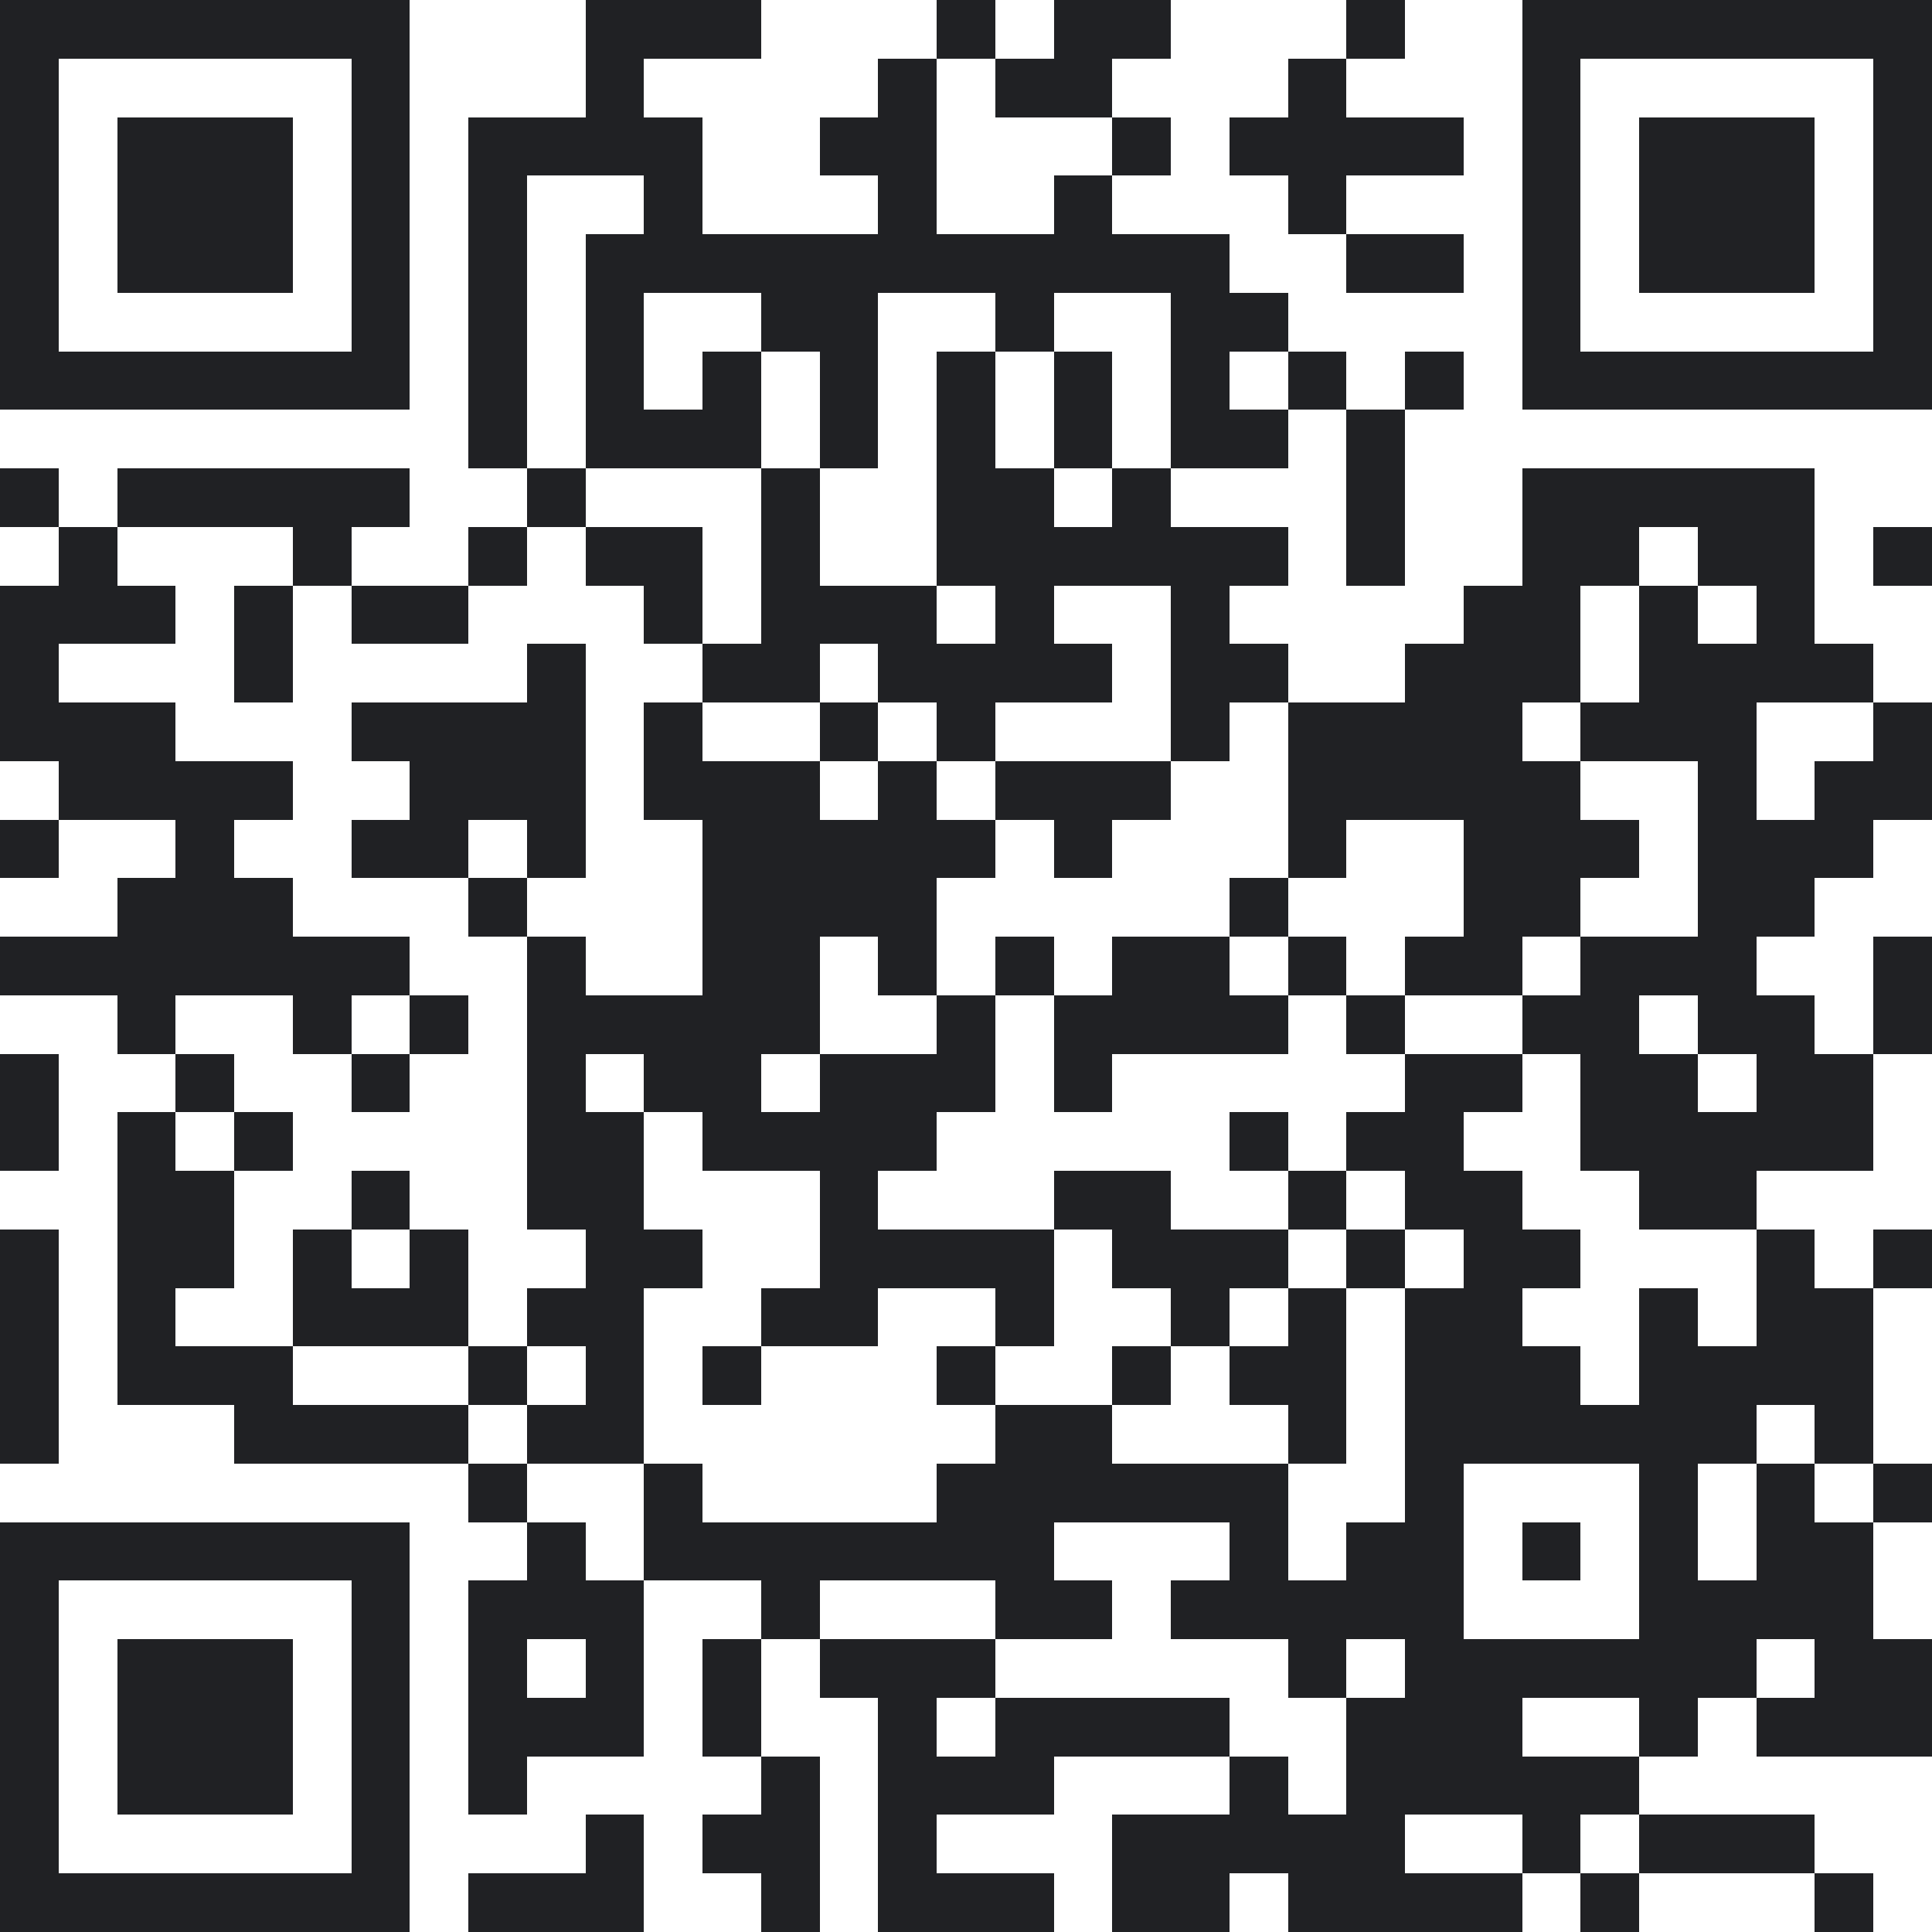
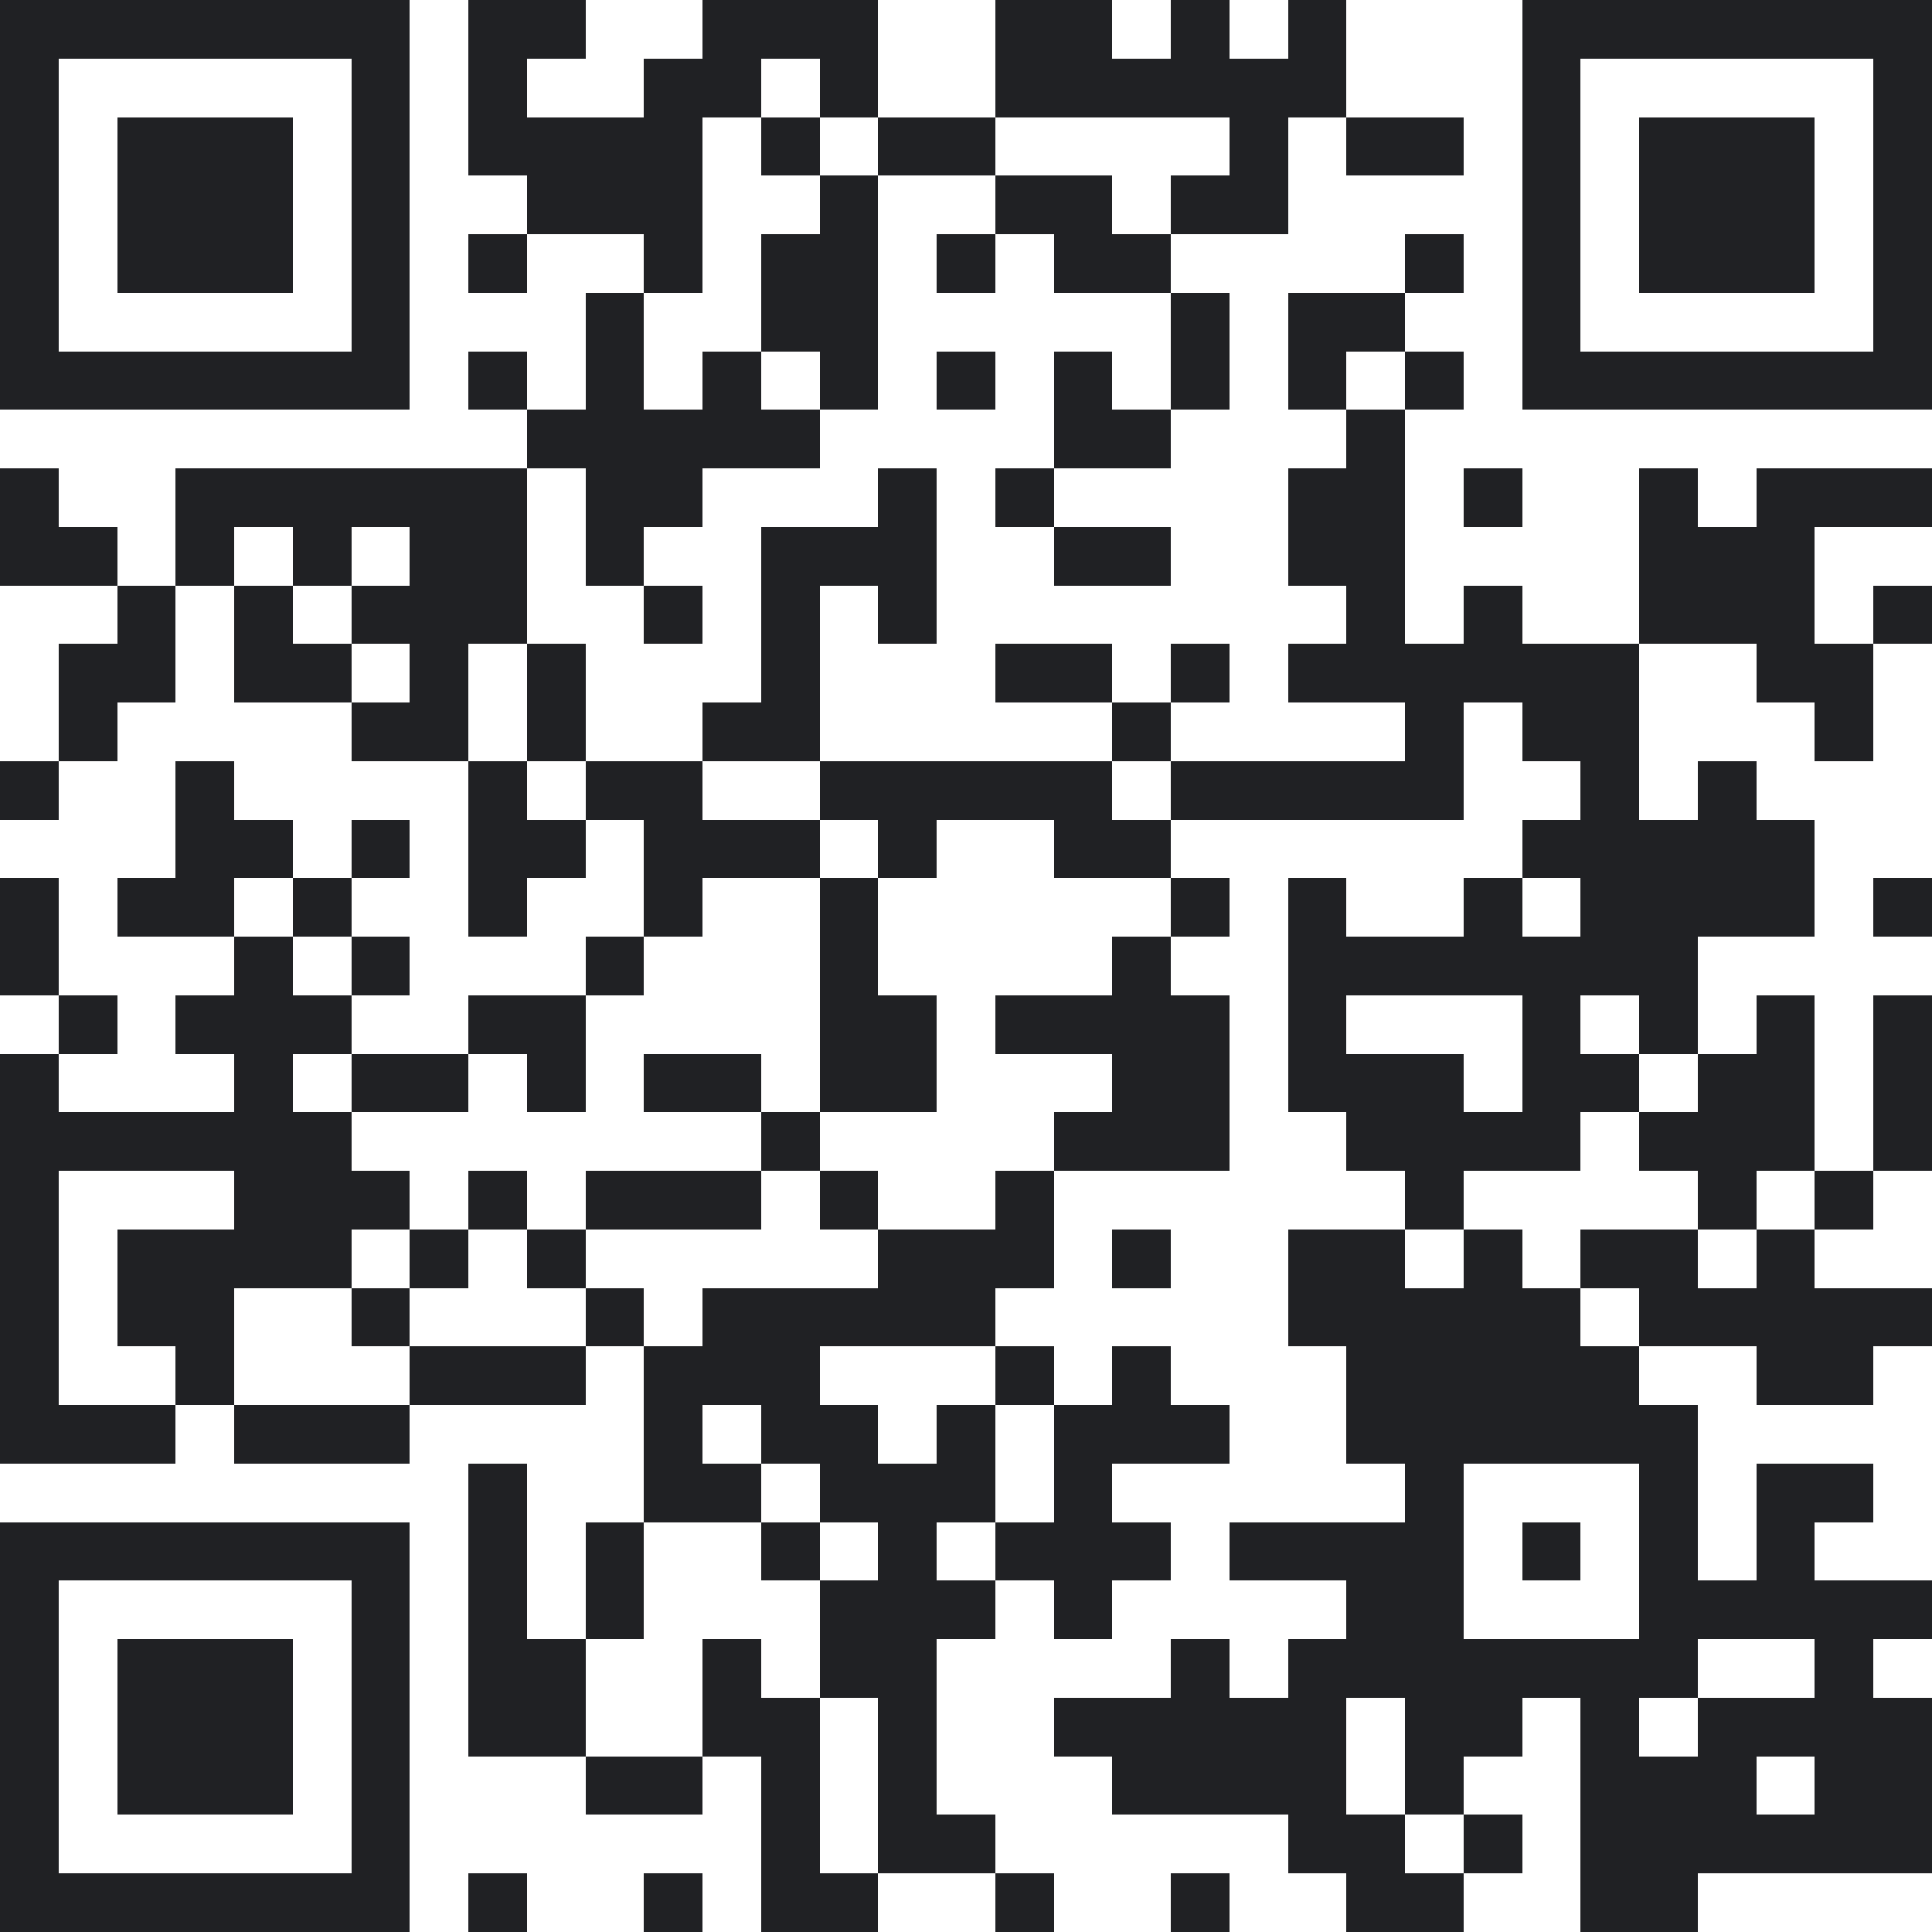
<svg xmlns="http://www.w3.org/2000/svg" version="1.1" viewBox="0 0 33 33">
-   <path d="M0,0H1V1H0zM1,0H2V1H1zM2,0H3V1H2zM3,0H4V1H3zM4,0H5V1H4zM5,0H6V1H5zM6,0H7V1H6zM10,0H11V1H10zM11,0H12V1H11zM12,0H13V1H12zM16,0H17V1H16zM18,0H19V1H18zM19,0H20V1H19zM23,0H24V1H23zM26,0H27V1H26zM27,0H28V1H27zM28,0H29V1H28zM29,0H30V1H29zM30,0H31V1H30zM31,0H32V1H31zM32,0H33V1H32zM0,1H1V2H0zM6,1H7V2H6zM10,1H11V2H10zM15,1H16V2H15zM17,1H18V2H17zM18,1H19V2H18zM22,1H23V2H22zM26,1H27V2H26zM32,1H33V2H32zM0,2H1V3H0zM2,2H3V3H2zM3,2H4V3H3zM4,2H5V3H4zM6,2H7V3H6zM8,2H9V3H8zM9,2H10V3H9zM10,2H11V3H10zM11,2H12V3H11zM14,2H15V3H14zM15,2H16V3H15zM19,2H20V3H19zM21,2H22V3H21zM22,2H23V3H22zM23,2H24V3H23zM24,2H25V3H24zM26,2H27V3H26zM28,2H29V3H28zM29,2H30V3H29zM30,2H31V3H30zM32,2H33V3H32zM0,3H1V4H0zM2,3H3V4H2zM3,3H4V4H3zM4,3H5V4H4zM6,3H7V4H6zM8,3H9V4H8zM11,3H12V4H11zM15,3H16V4H15zM18,3H19V4H18zM22,3H23V4H22zM26,3H27V4H26zM28,3H29V4H28zM29,3H30V4H29zM30,3H31V4H30zM32,3H33V4H32zM0,4H1V5H0zM2,4H3V5H2zM3,4H4V5H3zM4,4H5V5H4zM6,4H7V5H6zM8,4H9V5H8zM10,4H11V5H10zM11,4H12V5H11zM12,4H13V5H12zM13,4H14V5H13zM14,4H15V5H14zM15,4H16V5H15zM16,4H17V5H16zM17,4H18V5H17zM18,4H19V5H18zM19,4H20V5H19zM20,4H21V5H20zM23,4H24V5H23zM24,4H25V5H24zM26,4H27V5H26zM28,4H29V5H28zM29,4H30V5H29zM30,4H31V5H30zM32,4H33V5H32zM0,5H1V6H0zM6,5H7V6H6zM8,5H9V6H8zM10,5H11V6H10zM13,5H14V6H13zM14,5H15V6H14zM17,5H18V6H17zM20,5H21V6H20zM21,5H22V6H21zM26,5H27V6H26zM32,5H33V6H32zM0,6H1V7H0zM1,6H2V7H1zM2,6H3V7H2zM3,6H4V7H3zM4,6H5V7H4zM5,6H6V7H5zM6,6H7V7H6zM8,6H9V7H8zM10,6H11V7H10zM12,6H13V7H12zM14,6H15V7H14zM16,6H17V7H16zM18,6H19V7H18zM20,6H21V7H20zM22,6H23V7H22zM24,6H25V7H24zM26,6H27V7H26zM27,6H28V7H27zM28,6H29V7H28zM29,6H30V7H29zM30,6H31V7H30zM31,6H32V7H31zM32,6H33V7H32zM8,7H9V8H8zM10,7H11V8H10zM11,7H12V8H11zM12,7H13V8H12zM14,7H15V8H14zM16,7H17V8H16zM18,7H19V8H18zM20,7H21V8H20zM21,7H22V8H21zM23,7H24V8H23zM0,8H1V9H0zM2,8H3V9H2zM3,8H4V9H3zM4,8H5V9H4zM5,8H6V9H5zM6,8H7V9H6zM9,8H10V9H9zM13,8H14V9H13zM16,8H17V9H16zM17,8H18V9H17zM19,8H20V9H19zM23,8H24V9H23zM26,8H27V9H26zM27,8H28V9H27zM28,8H29V9H28zM29,8H30V9H29zM30,8H31V9H30zM1,9H2V10H1zM5,9H6V10H5zM8,9H9V10H8zM10,9H11V10H10zM11,9H12V10H11zM13,9H14V10H13zM16,9H17V10H16zM17,9H18V10H17zM18,9H19V10H18zM19,9H20V10H19zM20,9H21V10H20zM21,9H22V10H21zM23,9H24V10H23zM26,9H27V10H26zM27,9H28V10H27zM29,9H30V10H29zM30,9H31V10H30zM32,9H33V10H32zM0,10H1V11H0zM1,10H2V11H1zM2,10H3V11H2zM4,10H5V11H4zM6,10H7V11H6zM7,10H8V11H7zM11,10H12V11H11zM13,10H14V11H13zM14,10H15V11H14zM15,10H16V11H15zM17,10H18V11H17zM20,10H21V11H20zM25,10H26V11H25zM26,10H27V11H26zM28,10H29V11H28zM30,10H31V11H30zM0,11H1V12H0zM4,11H5V12H4zM9,11H10V12H9zM12,11H13V12H12zM13,11H14V12H13zM15,11H16V12H15zM16,11H17V12H16zM17,11H18V12H17zM18,11H19V12H18zM20,11H21V12H20zM21,11H22V12H21zM24,11H25V12H24zM25,11H26V12H25zM26,11H27V12H26zM28,11H29V12H28zM29,11H30V12H29zM30,11H31V12H30zM31,11H32V12H31zM0,12H1V13H0zM1,12H2V13H1zM2,12H3V13H2zM6,12H7V13H6zM7,12H8V13H7zM8,12H9V13H8zM9,12H10V13H9zM11,12H12V13H11zM14,12H15V13H14zM16,12H17V13H16zM20,12H21V13H20zM22,12H23V13H22zM23,12H24V13H23zM24,12H25V13H24zM25,12H26V13H25zM27,12H28V13H27zM28,12H29V13H28zM29,12H30V13H29zM32,12H33V13H32zM1,13H2V14H1zM2,13H3V14H2zM3,13H4V14H3zM4,13H5V14H4zM7,13H8V14H7zM8,13H9V14H8zM9,13H10V14H9zM11,13H12V14H11zM12,13H13V14H12zM13,13H14V14H13zM15,13H16V14H15zM17,13H18V14H17zM18,13H19V14H18zM19,13H20V14H19zM22,13H23V14H22zM23,13H24V14H23zM24,13H25V14H24zM25,13H26V14H25zM26,13H27V14H26zM29,13H30V14H29zM31,13H32V14H31zM32,13H33V14H32zM0,14H1V15H0zM3,14H4V15H3zM6,14H7V15H6zM7,14H8V15H7zM9,14H10V15H9zM12,14H13V15H12zM13,14H14V15H13zM14,14H15V15H14zM15,14H16V15H15zM16,14H17V15H16zM18,14H19V15H18zM22,14H23V15H22zM25,14H26V15H25zM26,14H27V15H26zM27,14H28V15H27zM29,14H30V15H29zM30,14H31V15H30zM31,14H32V15H31zM2,15H3V16H2zM3,15H4V16H3zM4,15H5V16H4zM8,15H9V16H8zM12,15H13V16H12zM13,15H14V16H13zM14,15H15V16H14zM15,15H16V16H15zM21,15H22V16H21zM25,15H26V16H25zM26,15H27V16H26zM29,15H30V16H29zM30,15H31V16H30zM0,16H1V17H0zM1,16H2V17H1zM2,16H3V17H2zM3,16H4V17H3zM4,16H5V17H4zM5,16H6V17H5zM6,16H7V17H6zM9,16H10V17H9zM12,16H13V17H12zM13,16H14V17H13zM15,16H16V17H15zM17,16H18V17H17zM19,16H20V17H19zM20,16H21V17H20zM22,16H23V17H22zM24,16H25V17H24zM25,16H26V17H25zM27,16H28V17H27zM28,16H29V17H28zM29,16H30V17H29zM32,16H33V17H32zM2,17H3V18H2zM5,17H6V18H5zM7,17H8V18H7zM9,17H10V18H9zM10,17H11V18H10zM11,17H12V18H11zM12,17H13V18H12zM13,17H14V18H13zM16,17H17V18H16zM18,17H19V18H18zM19,17H20V18H19zM20,17H21V18H20zM21,17H22V18H21zM23,17H24V18H23zM26,17H27V18H26zM27,17H28V18H27zM29,17H30V18H29zM30,17H31V18H30zM32,17H33V18H32zM0,18H1V19H0zM3,18H4V19H3zM6,18H7V19H6zM9,18H10V19H9zM11,18H12V19H11zM12,18H13V19H12zM14,18H15V19H14zM15,18H16V19H15zM16,18H17V19H16zM18,18H19V19H18zM24,18H25V19H24zM25,18H26V19H25zM27,18H28V19H27zM28,18H29V19H28zM30,18H31V19H30zM31,18H32V19H31zM0,19H1V20H0zM2,19H3V20H2zM4,19H5V20H4zM9,19H10V20H9zM10,19H11V20H10zM12,19H13V20H12zM13,19H14V20H13zM14,19H15V20H14zM15,19H16V20H15zM21,19H22V20H21zM23,19H24V20H23zM24,19H25V20H24zM27,19H28V20H27zM28,19H29V20H28zM29,19H30V20H29zM30,19H31V20H30zM31,19H32V20H31zM2,20H3V21H2zM3,20H4V21H3zM6,20H7V21H6zM9,20H10V21H9zM10,20H11V21H10zM14,20H15V21H14zM18,20H19V21H18zM19,20H20V21H19zM22,20H23V21H22zM24,20H25V21H24zM25,20H26V21H25zM28,20H29V21H28zM29,20H30V21H29zM0,21H1V22H0zM2,21H3V22H2zM3,21H4V22H3zM5,21H6V22H5zM7,21H8V22H7zM10,21H11V22H10zM11,21H12V22H11zM14,21H15V22H14zM15,21H16V22H15zM16,21H17V22H16zM17,21H18V22H17zM19,21H20V22H19zM20,21H21V22H20zM21,21H22V22H21zM23,21H24V22H23zM25,21H26V22H25zM26,21H27V22H26zM30,21H31V22H30zM32,21H33V22H32zM0,22H1V23H0zM2,22H3V23H2zM5,22H6V23H5zM6,22H7V23H6zM7,22H8V23H7zM9,22H10V23H9zM10,22H11V23H10zM13,22H14V23H13zM14,22H15V23H14zM17,22H18V23H17zM20,22H21V23H20zM22,22H23V23H22zM24,22H25V23H24zM25,22H26V23H25zM28,22H29V23H28zM30,22H31V23H30zM31,22H32V23H31zM0,23H1V24H0zM2,23H3V24H2zM3,23H4V24H3zM4,23H5V24H4zM8,23H9V24H8zM10,23H11V24H10zM12,23H13V24H12zM16,23H17V24H16zM19,23H20V24H19zM21,23H22V24H21zM22,23H23V24H22zM24,23H25V24H24zM25,23H26V24H25zM26,23H27V24H26zM28,23H29V24H28zM29,23H30V24H29zM30,23H31V24H30zM31,23H32V24H31zM0,24H1V25H0zM4,24H5V25H4zM5,24H6V25H5zM6,24H7V25H6zM7,24H8V25H7zM9,24H10V25H9zM10,24H11V25H10zM17,24H18V25H17zM18,24H19V25H18zM22,24H23V25H22zM24,24H25V25H24zM25,24H26V25H25zM26,24H27V25H26zM27,24H28V25H27zM28,24H29V25H28zM29,24H30V25H29zM31,24H32V25H31zM8,25H9V26H8zM11,25H12V26H11zM16,25H17V26H16zM17,25H18V26H17zM18,25H19V26H18zM19,25H20V26H19zM20,25H21V26H20zM21,25H22V26H21zM24,25H25V26H24zM28,25H29V26H28zM30,25H31V26H30zM32,25H33V26H32zM0,26H1V27H0zM1,26H2V27H1zM2,26H3V27H2zM3,26H4V27H3zM4,26H5V27H4zM5,26H6V27H5zM6,26H7V27H6zM9,26H10V27H9zM11,26H12V27H11zM12,26H13V27H12zM13,26H14V27H13zM14,26H15V27H14zM15,26H16V27H15zM16,26H17V27H16zM17,26H18V27H17zM21,26H22V27H21zM23,26H24V27H23zM24,26H25V27H24zM26,26H27V27H26zM28,26H29V27H28zM30,26H31V27H30zM31,26H32V27H31zM0,27H1V28H0zM6,27H7V28H6zM8,27H9V28H8zM9,27H10V28H9zM10,27H11V28H10zM13,27H14V28H13zM17,27H18V28H17zM18,27H19V28H18zM20,27H21V28H20zM21,27H22V28H21zM22,27H23V28H22zM23,27H24V28H23zM24,27H25V28H24zM28,27H29V28H28zM29,27H30V28H29zM30,27H31V28H30zM31,27H32V28H31zM0,28H1V29H0zM2,28H3V29H2zM3,28H4V29H3zM4,28H5V29H4zM6,28H7V29H6zM8,28H9V29H8zM10,28H11V29H10zM12,28H13V29H12zM14,28H15V29H14zM15,28H16V29H15zM16,28H17V29H16zM22,28H23V29H22zM24,28H25V29H24zM25,28H26V29H25zM26,28H27V29H26zM27,28H28V29H27zM28,28H29V29H28zM29,28H30V29H29zM31,28H32V29H31zM32,28H33V29H32zM0,29H1V30H0zM2,29H3V30H2zM3,29H4V30H3zM4,29H5V30H4zM6,29H7V30H6zM8,29H9V30H8zM9,29H10V30H9zM10,29H11V30H10zM12,29H13V30H12zM15,29H16V30H15zM17,29H18V30H17zM18,29H19V30H18zM19,29H20V30H19zM20,29H21V30H20zM23,29H24V30H23zM24,29H25V30H24zM25,29H26V30H25zM28,29H29V30H28zM30,29H31V30H30zM31,29H32V30H31zM32,29H33V30H32zM0,30H1V31H0zM2,30H3V31H2zM3,30H4V31H3zM4,30H5V31H4zM6,30H7V31H6zM8,30H9V31H8zM13,30H14V31H13zM15,30H16V31H15zM16,30H17V31H16zM17,30H18V31H17zM21,30H22V31H21zM23,30H24V31H23zM24,30H25V31H24zM25,30H26V31H25zM26,30H27V31H26zM27,30H28V31H27zM0,31H1V32H0zM6,31H7V32H6zM10,31H11V32H10zM12,31H13V32H12zM13,31H14V32H13zM15,31H16V32H15zM19,31H20V32H19zM20,31H21V32H20zM21,31H22V32H21zM22,31H23V32H22zM23,31H24V32H23zM26,31H27V32H26zM28,31H29V32H28zM29,31H30V32H29zM30,31H31V32H30zM0,32H1V33H0zM1,32H2V33H1zM2,32H3V33H2zM3,32H4V33H3zM4,32H5V33H4zM5,32H6V33H5zM6,32H7V33H6zM8,32H9V33H8zM9,32H10V33H9zM10,32H11V33H10zM13,32H14V33H13zM15,32H16V33H15zM16,32H17V33H16zM17,32H18V33H17zM19,32H20V33H19zM20,32H21V33H20zM22,32H23V33H22zM23,32H24V33H23zM24,32H25V33H24zM25,32H26V33H25zM27,32H28V33H27zM31,32H32V33H31z" id="qr-path" fill="#202124" shape-rendering="crispEdges" fill-opacity="1" fill-rule="nonzero" stroke="none" />
+   <path d="M0,0H1V1H0zM1,0H2V1H1zM2,0H3V1H2zM3,0H4V1H3zM4,0H5V1H4zM5,0H6V1H5zM6,0H7V1H6zM8,0H9V1H8zM9,0H10V1H9zM12,0H13V1H12zM13,0H14V1H13zM14,0H15V1H14zM17,0H18V1H17zM18,0H19V1H18zM20,0H21V1H20zM22,0H23V1H22zM26,0H27V1H26zM27,0H28V1H27zM28,0H29V1H28zM29,0H30V1H29zM30,0H31V1H30zM31,0H32V1H31zM32,0H33V1H32zM0,1H1V2H0zM6,1H7V2H6zM8,1H9V2H8zM11,1H12V2H11zM12,1H13V2H12zM14,1H15V2H14zM17,1H18V2H17zM18,1H19V2H18zM19,1H20V2H19zM20,1H21V2H20zM21,1H22V2H21zM22,1H23V2H22zM26,1H27V2H26zM32,1H33V2H32zM0,2H1V3H0zM2,2H3V3H2zM3,2H4V3H3zM4,2H5V3H4zM6,2H7V3H6zM8,2H9V3H8zM9,2H10V3H9zM10,2H11V3H10zM11,2H12V3H11zM13,2H14V3H13zM15,2H16V3H15zM16,2H17V3H16zM21,2H22V3H21zM23,2H24V3H23zM24,2H25V3H24zM26,2H27V3H26zM28,2H29V3H28zM29,2H30V3H29zM30,2H31V3H30zM32,2H33V3H32zM0,3H1V4H0zM2,3H3V4H2zM3,3H4V4H3zM4,3H5V4H4zM6,3H7V4H6zM9,3H10V4H9zM10,3H11V4H10zM11,3H12V4H11zM14,3H15V4H14zM17,3H18V4H17zM18,3H19V4H18zM20,3H21V4H20zM21,3H22V4H21zM26,3H27V4H26zM28,3H29V4H28zM29,3H30V4H29zM30,3H31V4H30zM32,3H33V4H32zM0,4H1V5H0zM2,4H3V5H2zM3,4H4V5H3zM4,4H5V5H4zM6,4H7V5H6zM8,4H9V5H8zM11,4H12V5H11zM13,4H14V5H13zM14,4H15V5H14zM16,4H17V5H16zM18,4H19V5H18zM19,4H20V5H19zM24,4H25V5H24zM26,4H27V5H26zM28,4H29V5H28zM29,4H30V5H29zM30,4H31V5H30zM32,4H33V5H32zM0,5H1V6H0zM6,5H7V6H6zM10,5H11V6H10zM13,5H14V6H13zM14,5H15V6H14zM20,5H21V6H20zM22,5H23V6H22zM23,5H24V6H23zM26,5H27V6H26zM32,5H33V6H32zM0,6H1V7H0zM1,6H2V7H1zM2,6H3V7H2zM3,6H4V7H3zM4,6H5V7H4zM5,6H6V7H5zM6,6H7V7H6zM8,6H9V7H8zM10,6H11V7H10zM12,6H13V7H12zM14,6H15V7H14zM16,6H17V7H16zM18,6H19V7H18zM20,6H21V7H20zM22,6H23V7H22zM24,6H25V7H24zM26,6H27V7H26zM27,6H28V7H27zM28,6H29V7H28zM29,6H30V7H29zM30,6H31V7H30zM31,6H32V7H31zM32,6H33V7H32zM9,7H10V8H9zM10,7H11V8H10zM11,7H12V8H11zM12,7H13V8H12zM13,7H14V8H13zM18,7H19V8H18zM19,7H20V8H19zM23,7H24V8H23zM0,8H1V9H0zM3,8H4V9H3zM4,8H5V9H4zM5,8H6V9H5zM6,8H7V9H6zM7,8H8V9H7zM8,8H9V9H8zM10,8H11V9H10zM11,8H12V9H11zM15,8H16V9H15zM17,8H18V9H17zM22,8H23V9H22zM23,8H24V9H23zM25,8H26V9H25zM28,8H29V9H28zM30,8H31V9H30zM31,8H32V9H31zM32,8H33V9H32zM0,9H1V10H0zM1,9H2V10H1zM3,9H4V10H3zM5,9H6V10H5zM7,9H8V10H7zM8,9H9V10H8zM10,9H11V10H10zM13,9H14V10H13zM14,9H15V10H14zM15,9H16V10H15zM18,9H19V10H18zM19,9H20V10H19zM22,9H23V10H22zM23,9H24V10H23zM28,9H29V10H28zM29,9H30V10H29zM30,9H31V10H30zM2,10H3V11H2zM4,10H5V11H4zM6,10H7V11H6zM7,10H8V11H7zM8,10H9V11H8zM11,10H12V11H11zM13,10H14V11H13zM15,10H16V11H15zM23,10H24V11H23zM25,10H26V11H25zM28,10H29V11H28zM29,10H30V11H29zM30,10H31V11H30zM32,10H33V11H32zM1,11H2V12H1zM2,11H3V12H2zM4,11H5V12H4zM5,11H6V12H5zM7,11H8V12H7zM9,11H10V12H9zM13,11H14V12H13zM17,11H18V12H17zM18,11H19V12H18zM20,11H21V12H20zM22,11H23V12H22zM23,11H24V12H23zM24,11H25V12H24zM25,11H26V12H25zM26,11H27V12H26zM27,11H28V12H27zM30,11H31V12H30zM31,11H32V12H31zM1,12H2V13H1zM6,12H7V13H6zM7,12H8V13H7zM9,12H10V13H9zM12,12H13V13H12zM13,12H14V13H13zM19,12H20V13H19zM24,12H25V13H24zM26,12H27V13H26zM27,12H28V13H27zM31,12H32V13H31zM0,13H1V14H0zM3,13H4V14H3zM8,13H9V14H8zM10,13H11V14H10zM11,13H12V14H11zM14,13H15V14H14zM15,13H16V14H15zM16,13H17V14H16zM17,13H18V14H17zM18,13H19V14H18zM20,13H21V14H20zM21,13H22V14H21zM22,13H23V14H22zM23,13H24V14H23zM24,13H25V14H24zM27,13H28V14H27zM29,13H30V14H29zM3,14H4V15H3zM4,14H5V15H4zM6,14H7V15H6zM8,14H9V15H8zM9,14H10V15H9zM11,14H12V15H11zM12,14H13V15H12zM13,14H14V15H13zM15,14H16V15H15zM18,14H19V15H18zM19,14H20V15H19zM26,14H27V15H26zM27,14H28V15H27zM28,14H29V15H28zM29,14H30V15H29zM30,14H31V15H30zM0,15H1V16H0zM2,15H3V16H2zM3,15H4V16H3zM5,15H6V16H5zM8,15H9V16H8zM11,15H12V16H11zM14,15H15V16H14zM20,15H21V16H20zM22,15H23V16H22zM25,15H26V16H25zM27,15H28V16H27zM28,15H29V16H28zM29,15H30V16H29zM30,15H31V16H30zM32,15H33V16H32zM0,16H1V17H0zM4,16H5V17H4zM6,16H7V17H6zM10,16H11V17H10zM14,16H15V17H14zM19,16H20V17H19zM22,16H23V17H22zM23,16H24V17H23zM24,16H25V17H24zM25,16H26V17H25zM26,16H27V17H26zM27,16H28V17H27zM28,16H29V17H28zM1,17H2V18H1zM3,17H4V18H3zM4,17H5V18H4zM5,17H6V18H5zM8,17H9V18H8zM9,17H10V18H9zM14,17H15V18H14zM15,17H16V18H15zM17,17H18V18H17zM18,17H19V18H18zM19,17H20V18H19zM20,17H21V18H20zM22,17H23V18H22zM26,17H27V18H26zM28,17H29V18H28zM30,17H31V18H30zM32,17H33V18H32zM0,18H1V19H0zM4,18H5V19H4zM6,18H7V19H6zM7,18H8V19H7zM9,18H10V19H9zM11,18H12V19H11zM12,18H13V19H12zM14,18H15V19H14zM15,18H16V19H15zM19,18H20V19H19zM20,18H21V19H20zM22,18H23V19H22zM23,18H24V19H23zM24,18H25V19H24zM26,18H27V19H26zM27,18H28V19H27zM29,18H30V19H29zM30,18H31V19H30zM32,18H33V19H32zM0,19H1V20H0zM1,19H2V20H1zM2,19H3V20H2zM3,19H4V20H3zM4,19H5V20H4zM5,19H6V20H5zM13,19H14V20H13zM18,19H19V20H18zM19,19H20V20H19zM20,19H21V20H20zM23,19H24V20H23zM24,19H25V20H24zM25,19H26V20H25zM26,19H27V20H26zM28,19H29V20H28zM29,19H30V20H29zM30,19H31V20H30zM32,19H33V20H32zM0,20H1V21H0zM4,20H5V21H4zM5,20H6V21H5zM6,20H7V21H6zM8,20H9V21H8zM10,20H11V21H10zM11,20H12V21H11zM12,20H13V21H12zM14,20H15V21H14zM17,20H18V21H17zM24,20H25V21H24zM29,20H30V21H29zM31,20H32V21H31zM0,21H1V22H0zM2,21H3V22H2zM3,21H4V22H3zM4,21H5V22H4zM5,21H6V22H5zM7,21H8V22H7zM9,21H10V22H9zM15,21H16V22H15zM16,21H17V22H16zM17,21H18V22H17zM19,21H20V22H19zM22,21H23V22H22zM23,21H24V22H23zM25,21H26V22H25zM27,21H28V22H27zM28,21H29V22H28zM30,21H31V22H30zM0,22H1V23H0zM2,22H3V23H2zM3,22H4V23H3zM6,22H7V23H6zM10,22H11V23H10zM12,22H13V23H12zM13,22H14V23H13zM14,22H15V23H14zM15,22H16V23H15zM16,22H17V23H16zM22,22H23V23H22zM23,22H24V23H23zM24,22H25V23H24zM25,22H26V23H25zM26,22H27V23H26zM28,22H29V23H28zM29,22H30V23H29zM30,22H31V23H30zM31,22H32V23H31zM32,22H33V23H32zM0,23H1V24H0zM3,23H4V24H3zM7,23H8V24H7zM8,23H9V24H8zM9,23H10V24H9zM11,23H12V24H11zM12,23H13V24H12zM13,23H14V24H13zM17,23H18V24H17zM19,23H20V24H19zM23,23H24V24H23zM24,23H25V24H24zM25,23H26V24H25zM26,23H27V24H26zM27,23H28V24H27zM30,23H31V24H30zM31,23H32V24H31zM0,24H1V25H0zM1,24H2V25H1zM2,24H3V25H2zM4,24H5V25H4zM5,24H6V25H5zM6,24H7V25H6zM11,24H12V25H11zM13,24H14V25H13zM14,24H15V25H14zM16,24H17V25H16zM18,24H19V25H18zM19,24H20V25H19zM20,24H21V25H20zM23,24H24V25H23zM24,24H25V25H24zM25,24H26V25H25zM26,24H27V25H26zM27,24H28V25H27zM28,24H29V25H28zM8,25H9V26H8zM11,25H12V26H11zM12,25H13V26H12zM14,25H15V26H14zM15,25H16V26H15zM16,25H17V26H16zM18,25H19V26H18zM24,25H25V26H24zM28,25H29V26H28zM30,25H31V26H30zM31,25H32V26H31zM0,26H1V27H0zM1,26H2V27H1zM2,26H3V27H2zM3,26H4V27H3zM4,26H5V27H4zM5,26H6V27H5zM6,26H7V27H6zM8,26H9V27H8zM10,26H11V27H10zM13,26H14V27H13zM15,26H16V27H15zM17,26H18V27H17zM18,26H19V27H18zM19,26H20V27H19zM21,26H22V27H21zM22,26H23V27H22zM23,26H24V27H23zM24,26H25V27H24zM26,26H27V27H26zM28,26H29V27H28zM30,26H31V27H30zM0,27H1V28H0zM6,27H7V28H6zM8,27H9V28H8zM10,27H11V28H10zM14,27H15V28H14zM15,27H16V28H15zM16,27H17V28H16zM18,27H19V28H18zM23,27H24V28H23zM24,27H25V28H24zM28,27H29V28H28zM29,27H30V28H29zM30,27H31V28H30zM31,27H32V28H31zM32,27H33V28H32zM0,28H1V29H0zM2,28H3V29H2zM3,28H4V29H3zM4,28H5V29H4zM6,28H7V29H6zM8,28H9V29H8zM9,28H10V29H9zM12,28H13V29H12zM14,28H15V29H14zM15,28H16V29H15zM20,28H21V29H20zM22,28H23V29H22zM23,28H24V29H23zM24,28H25V29H24zM25,28H26V29H25zM26,28H27V29H26zM27,28H28V29H27zM28,28H29V29H28zM31,28H32V29H31zM0,29H1V30H0zM2,29H3V30H2zM3,29H4V30H3zM4,29H5V30H4zM6,29H7V30H6zM8,29H9V30H8zM9,29H10V30H9zM12,29H13V30H12zM13,29H14V30H13zM15,29H16V30H15zM18,29H19V30H18zM19,29H20V30H19zM20,29H21V30H20zM21,29H22V30H21zM22,29H23V30H22zM24,29H25V30H24zM25,29H26V30H25zM27,29H28V30H27zM29,29H30V30H29zM30,29H31V30H30zM31,29H32V30H31zM32,29H33V30H32zM0,30H1V31H0zM2,30H3V31H2zM3,30H4V31H3zM4,30H5V31H4zM6,30H7V31H6zM10,30H11V31H10zM11,30H12V31H11zM13,30H14V31H13zM15,30H16V31H15zM19,30H20V31H19zM20,30H21V31H20zM21,30H22V31H21zM22,30H23V31H22zM24,30H25V31H24zM27,30H28V31H27zM28,30H29V31H28zM29,30H30V31H29zM31,30H32V31H31zM32,30H33V31H32zM0,31H1V32H0zM6,31H7V32H6zM13,31H14V32H13zM15,31H16V32H15zM16,31H17V32H16zM22,31H23V32H22zM23,31H24V32H23zM25,31H26V32H25zM27,31H28V32H27zM28,31H29V32H28zM29,31H30V32H29zM30,31H31V32H30zM31,31H32V32H31zM32,31H33V32H32zM0,32H1V33H0zM1,32H2V33H1zM2,32H3V33H2zM3,32H4V33H3zM4,32H5V33H4zM5,32H6V33H5zM6,32H7V33H6zM8,32H9V33H8zM11,32H12V33H11zM13,32H14V33H13zM14,32H15V33H14zM17,32H18V33H17zM20,32H21V33H20zM23,32H24V33H23zM24,32H25V33H24zM27,32H28V33H27zM28,32H29V33H28z" id="qr-path" fill="#202124" shape-rendering="crispEdges" fill-opacity="1" fill-rule="nonzero" stroke="none" />
</svg>
